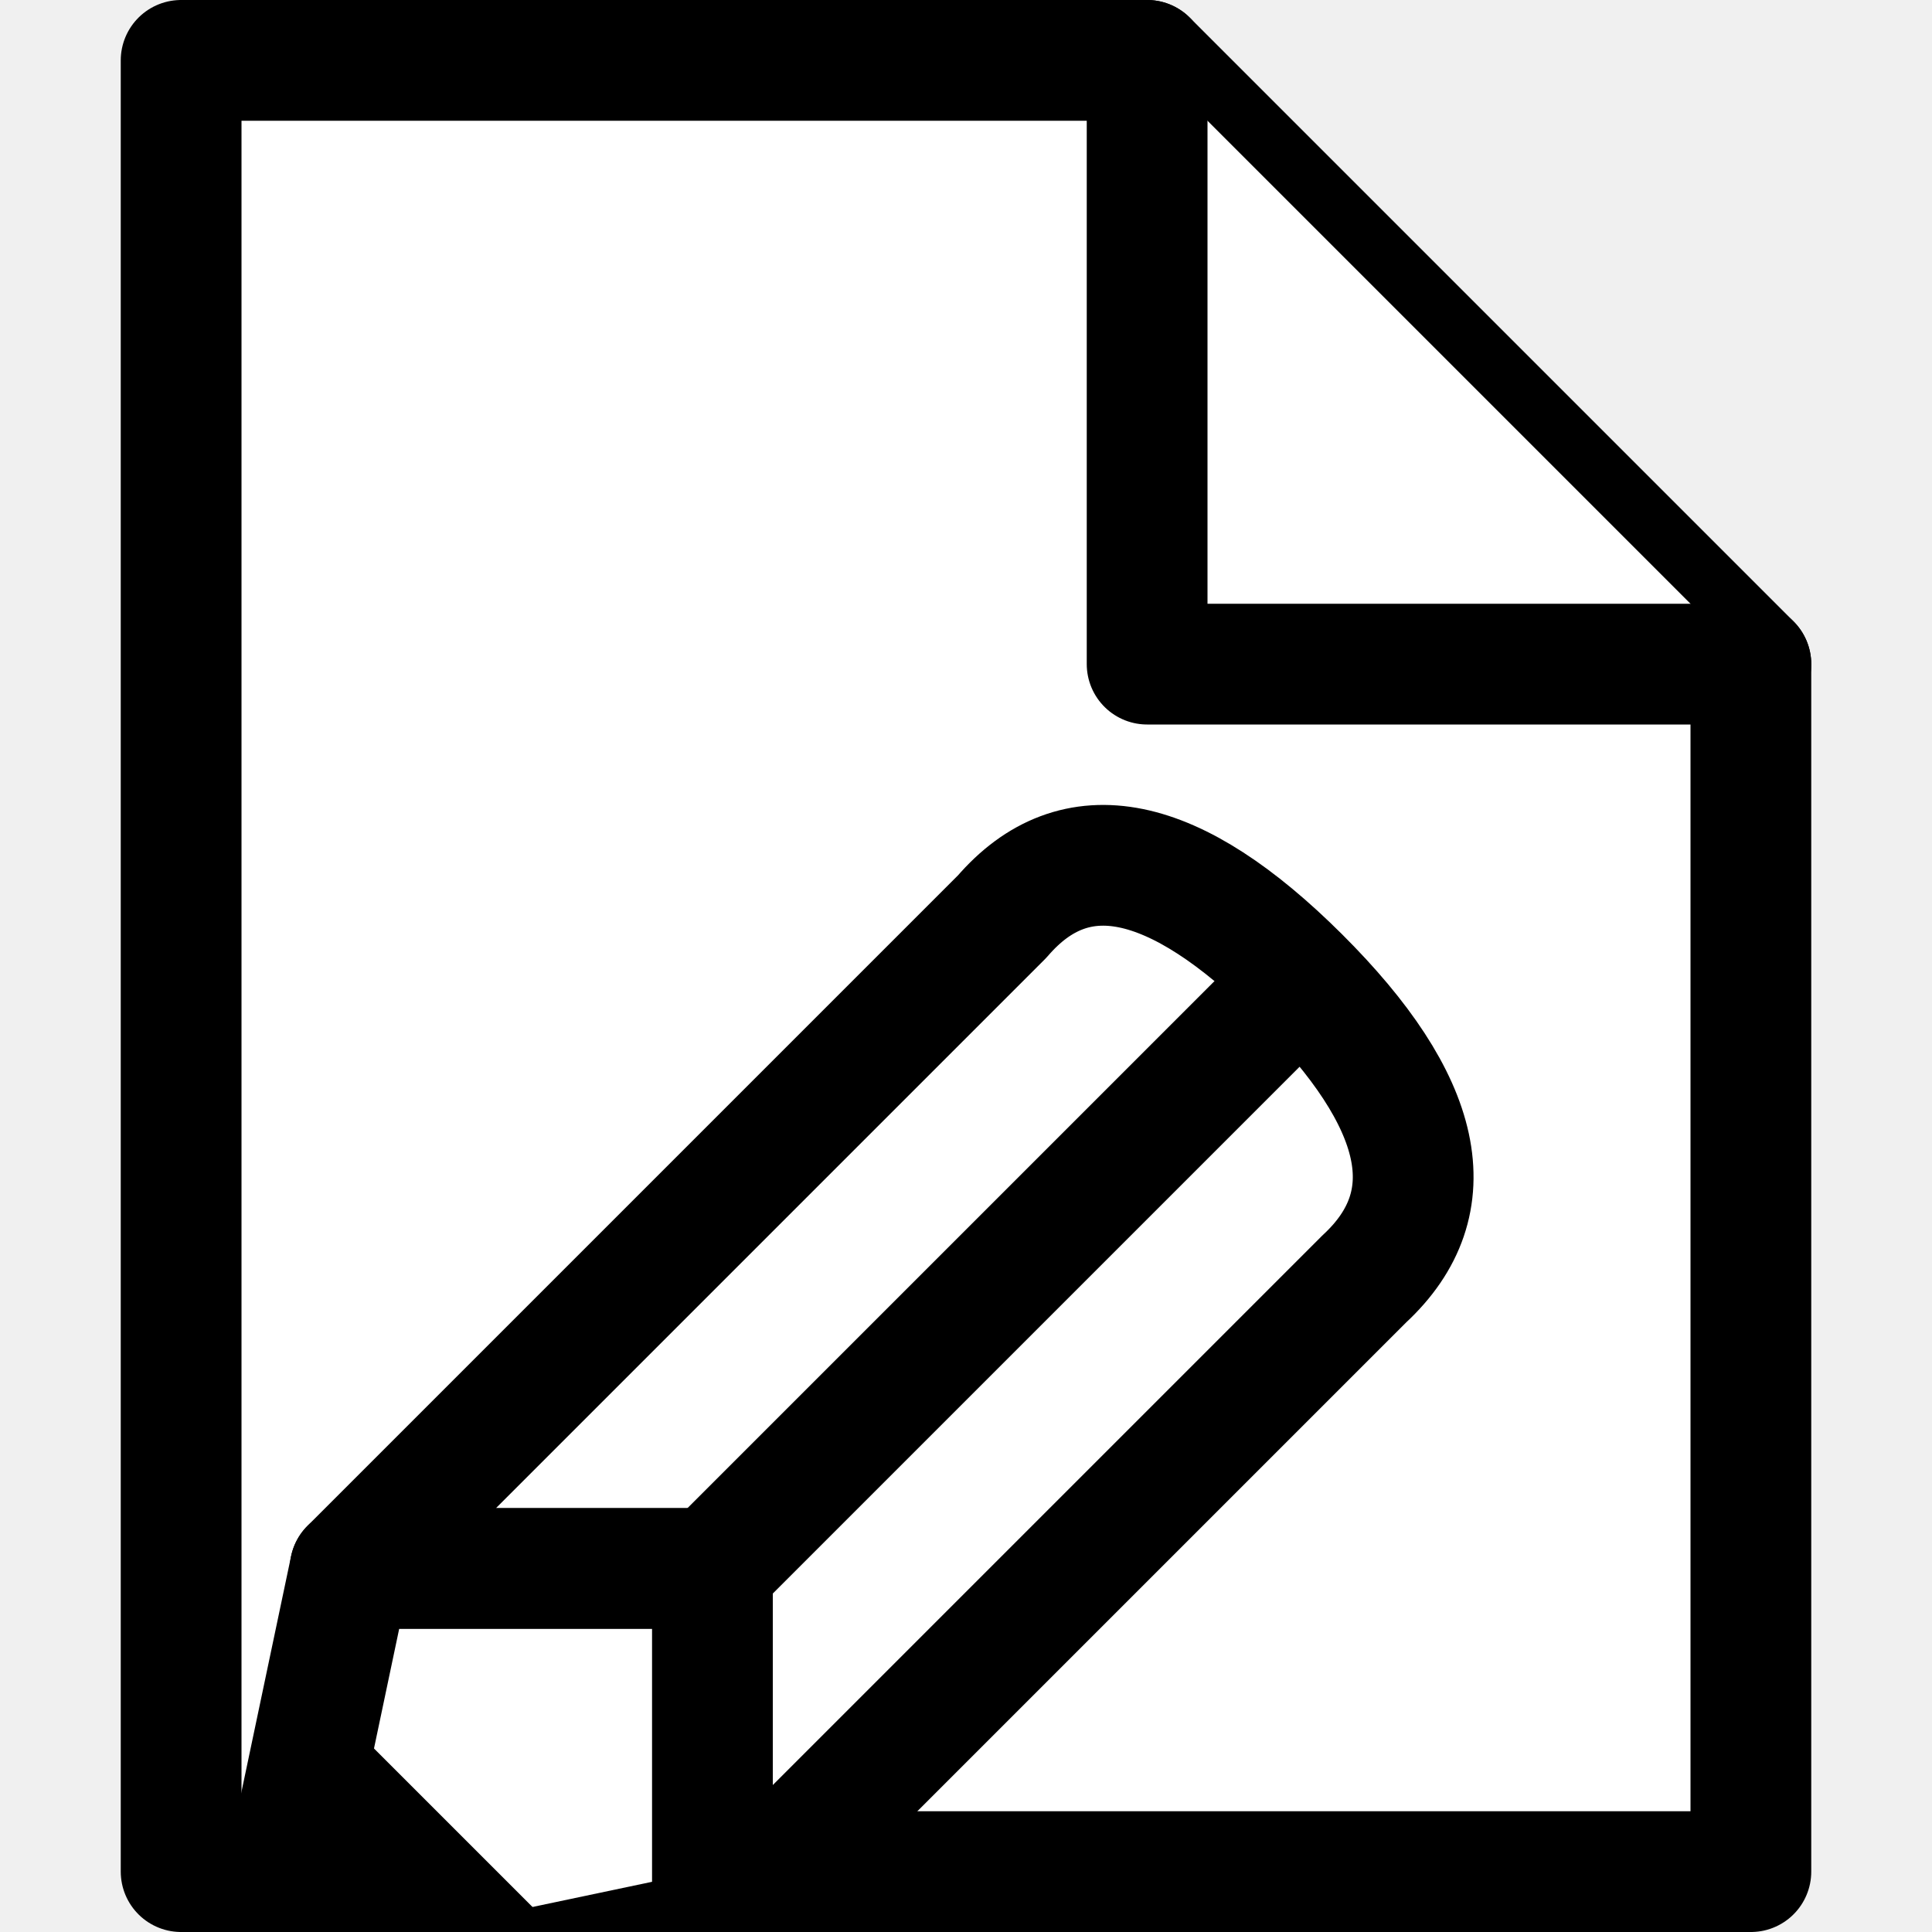
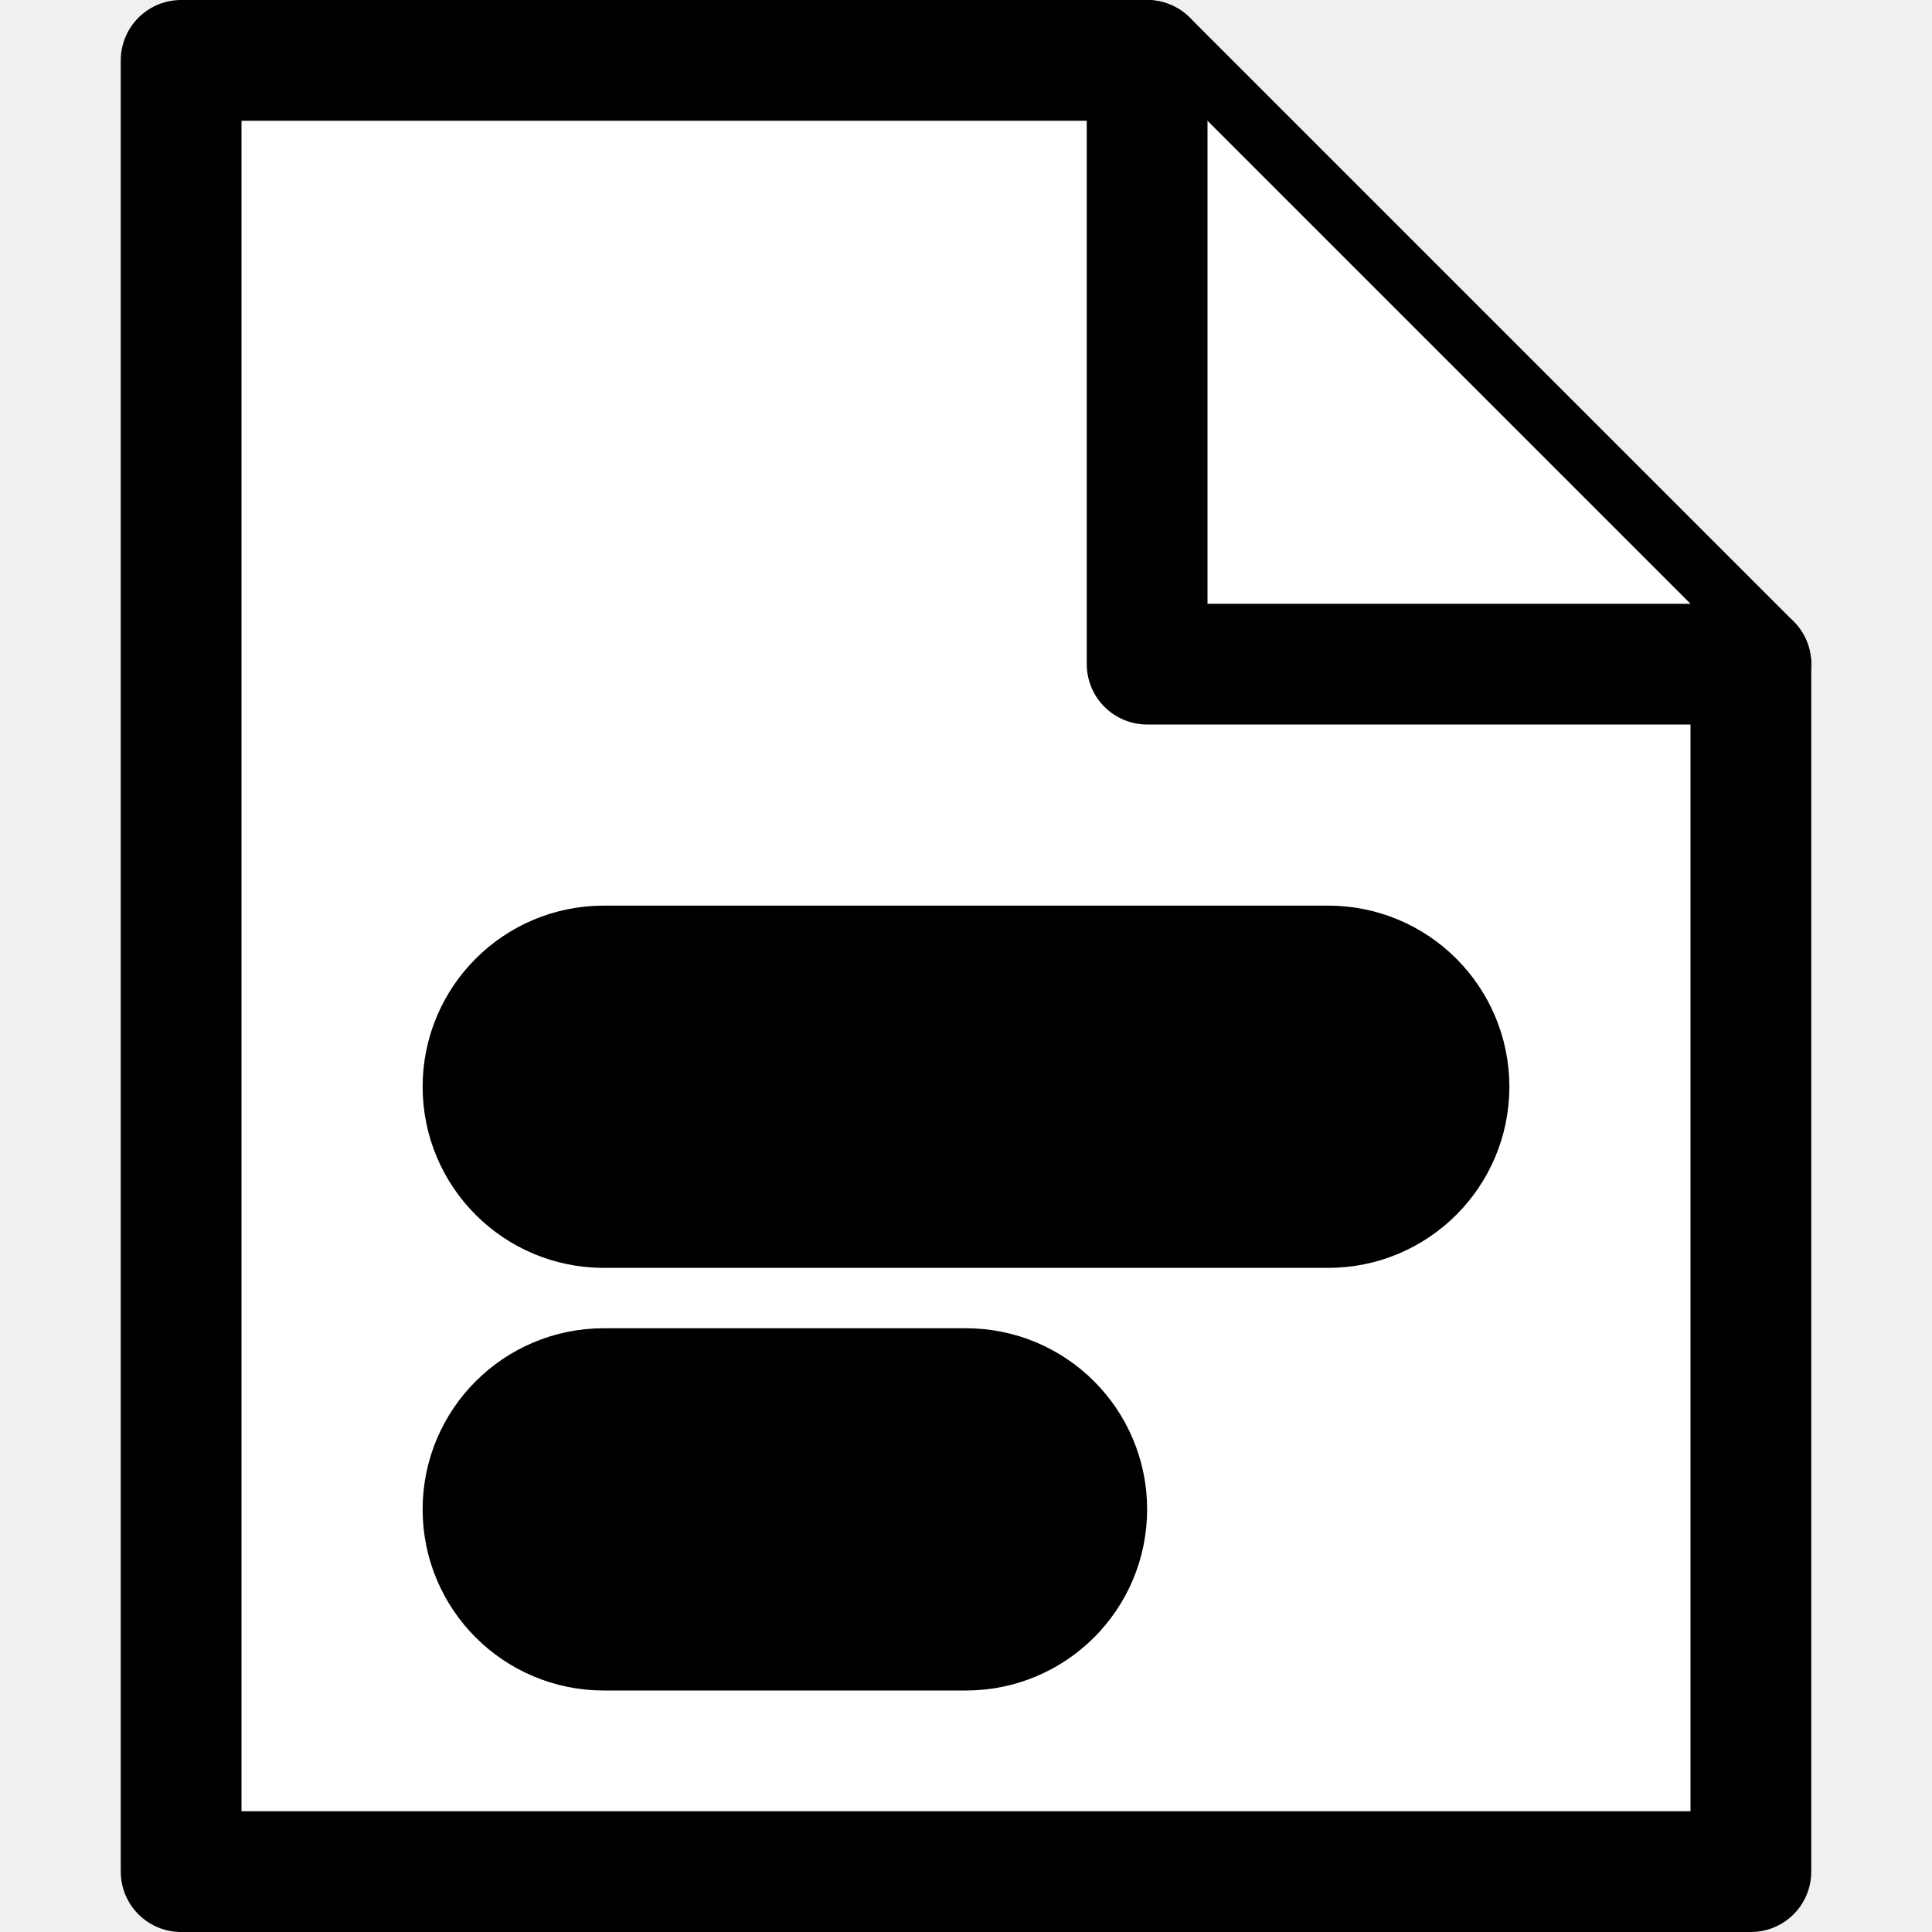
<svg xmlns="http://www.w3.org/2000/svg" width="16px" height="16px" viewBox="0 0 16 16" version="1.1">
  <g id="icons/homeName" stroke="none" stroke-width="1" fill="none" fill-rule="evenodd">
    <g id="Group" fill="#DDDDDD" fill-rule="nonzero" opacity="0">
      <g id="Rectangle-Copy-25">
        <rect x="0" y="0" width="16" height="16" />
      </g>
    </g>
    <polygon id="Page" stroke="#000000" fill="#FFFFFF" fill-rule="nonzero" stroke-linecap="round" stroke-linejoin="round" points="1.5 0.5 9.5 0.5 14.5 5.5 14.5 15.5 1.5 15.5" />
    <polyline id="Corner" stroke="#000000" fill="#FFFFFF" fill-rule="nonzero" stroke-linecap="round" stroke-linejoin="round" points="9.5 0.5 9.5 5.5 14.5 5.5" />
-     <g id="Pencil" transform="translate(4.4, 6.7)" fill-rule="nonzero" stroke="#000000" stroke-linecap="round" stroke-linejoin="round">
-       <path d="M6.9,3.89 L1.5,9.29 L1.5,6.29 L-1.5,6.29 L3.9,0.89 C4.502,0.19 5.322,0.357 6.361,1.391 C7.4,2.426 7.58,3.259 6.9,3.89 Z" id="Path-49" fill="#FFFFFF" />
-       <polygon id="Path" fill="#FFFFFF" points="-1.5 6.29 -2.3 10.09 1.5 9.29 1.5 6.29" />
-       <polygon id="Path-52" fill="#000000" points="-1.7 8.09 -0.2 9.59 -2.2 10.09" />
-       <line x1="1.5" y1="6.29" x2="6.2" y2="1.59" id="Path-53" />
+     <g id="Label" stroke="#000000" stroke-linecap="round" stroke-linejoin="round" fill="#000000" fill-rule="nonzero">
+       <rect id="Name-Line-1" x="4" y="8" width="8" height="2" rx="1" />
+       <rect id="Name-Line-2" x="4" y="11.5" width="5" height="2" rx="1" />
    </g>
  </g>
</svg>
